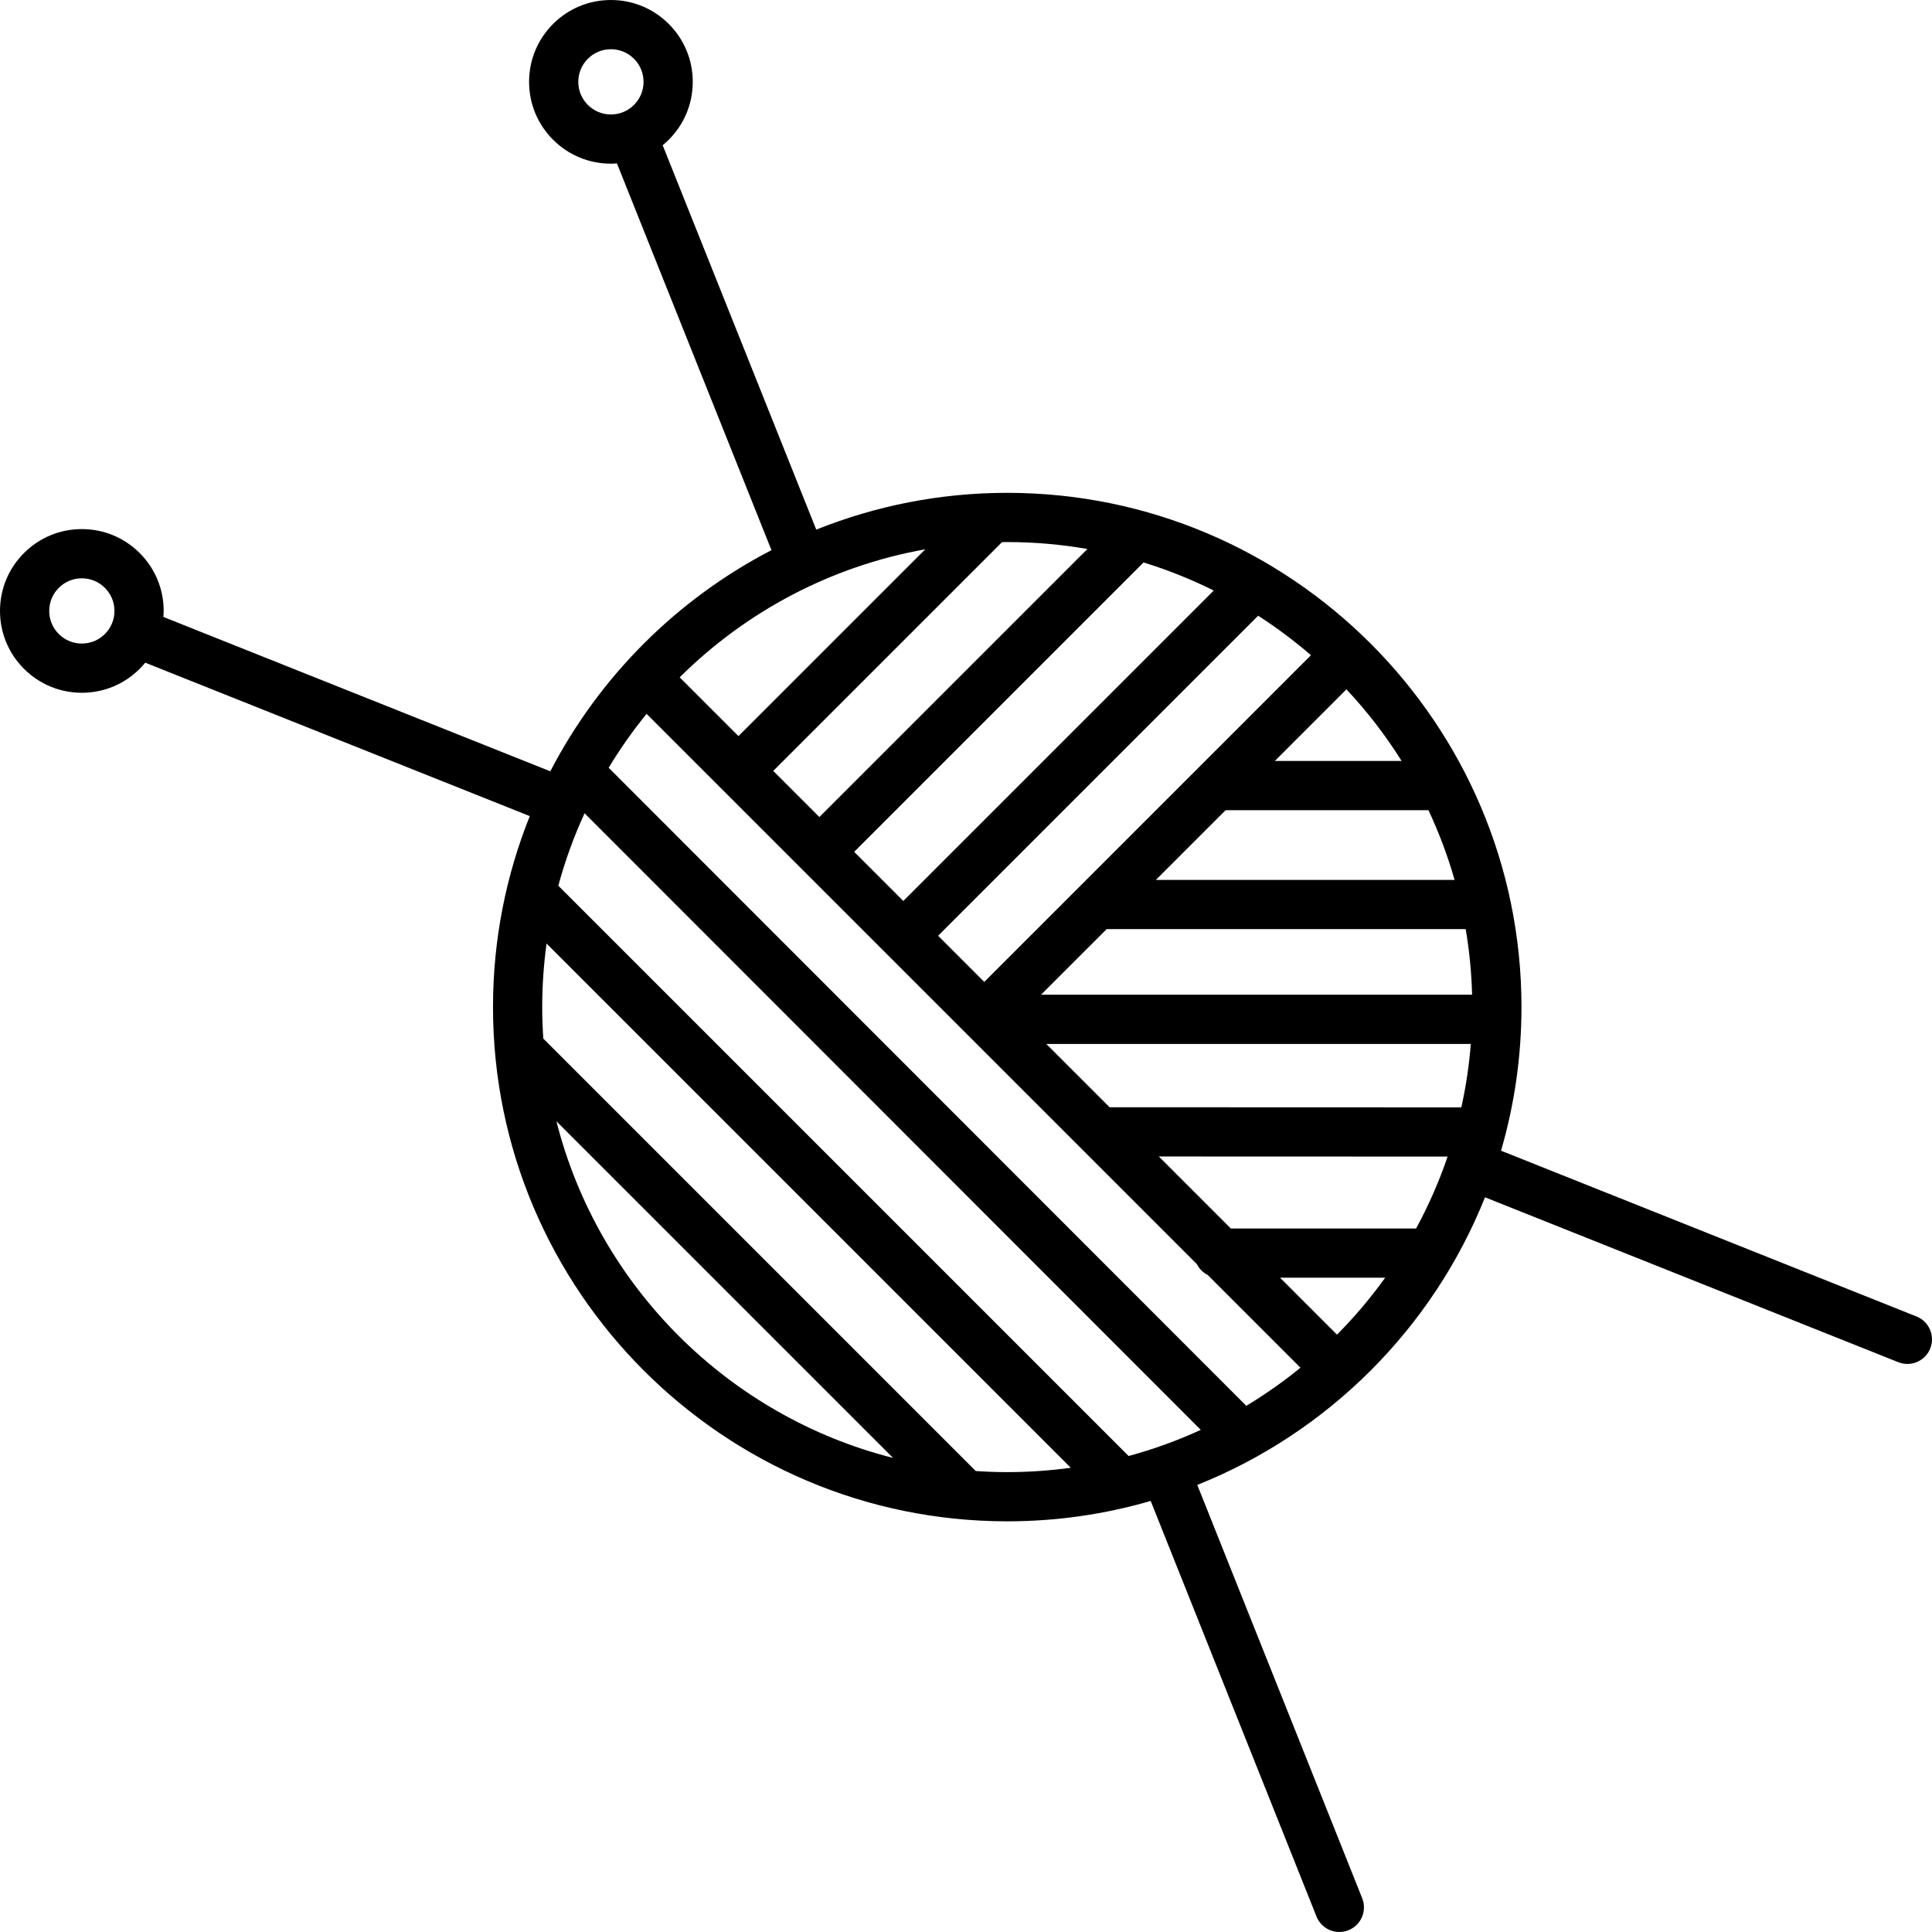
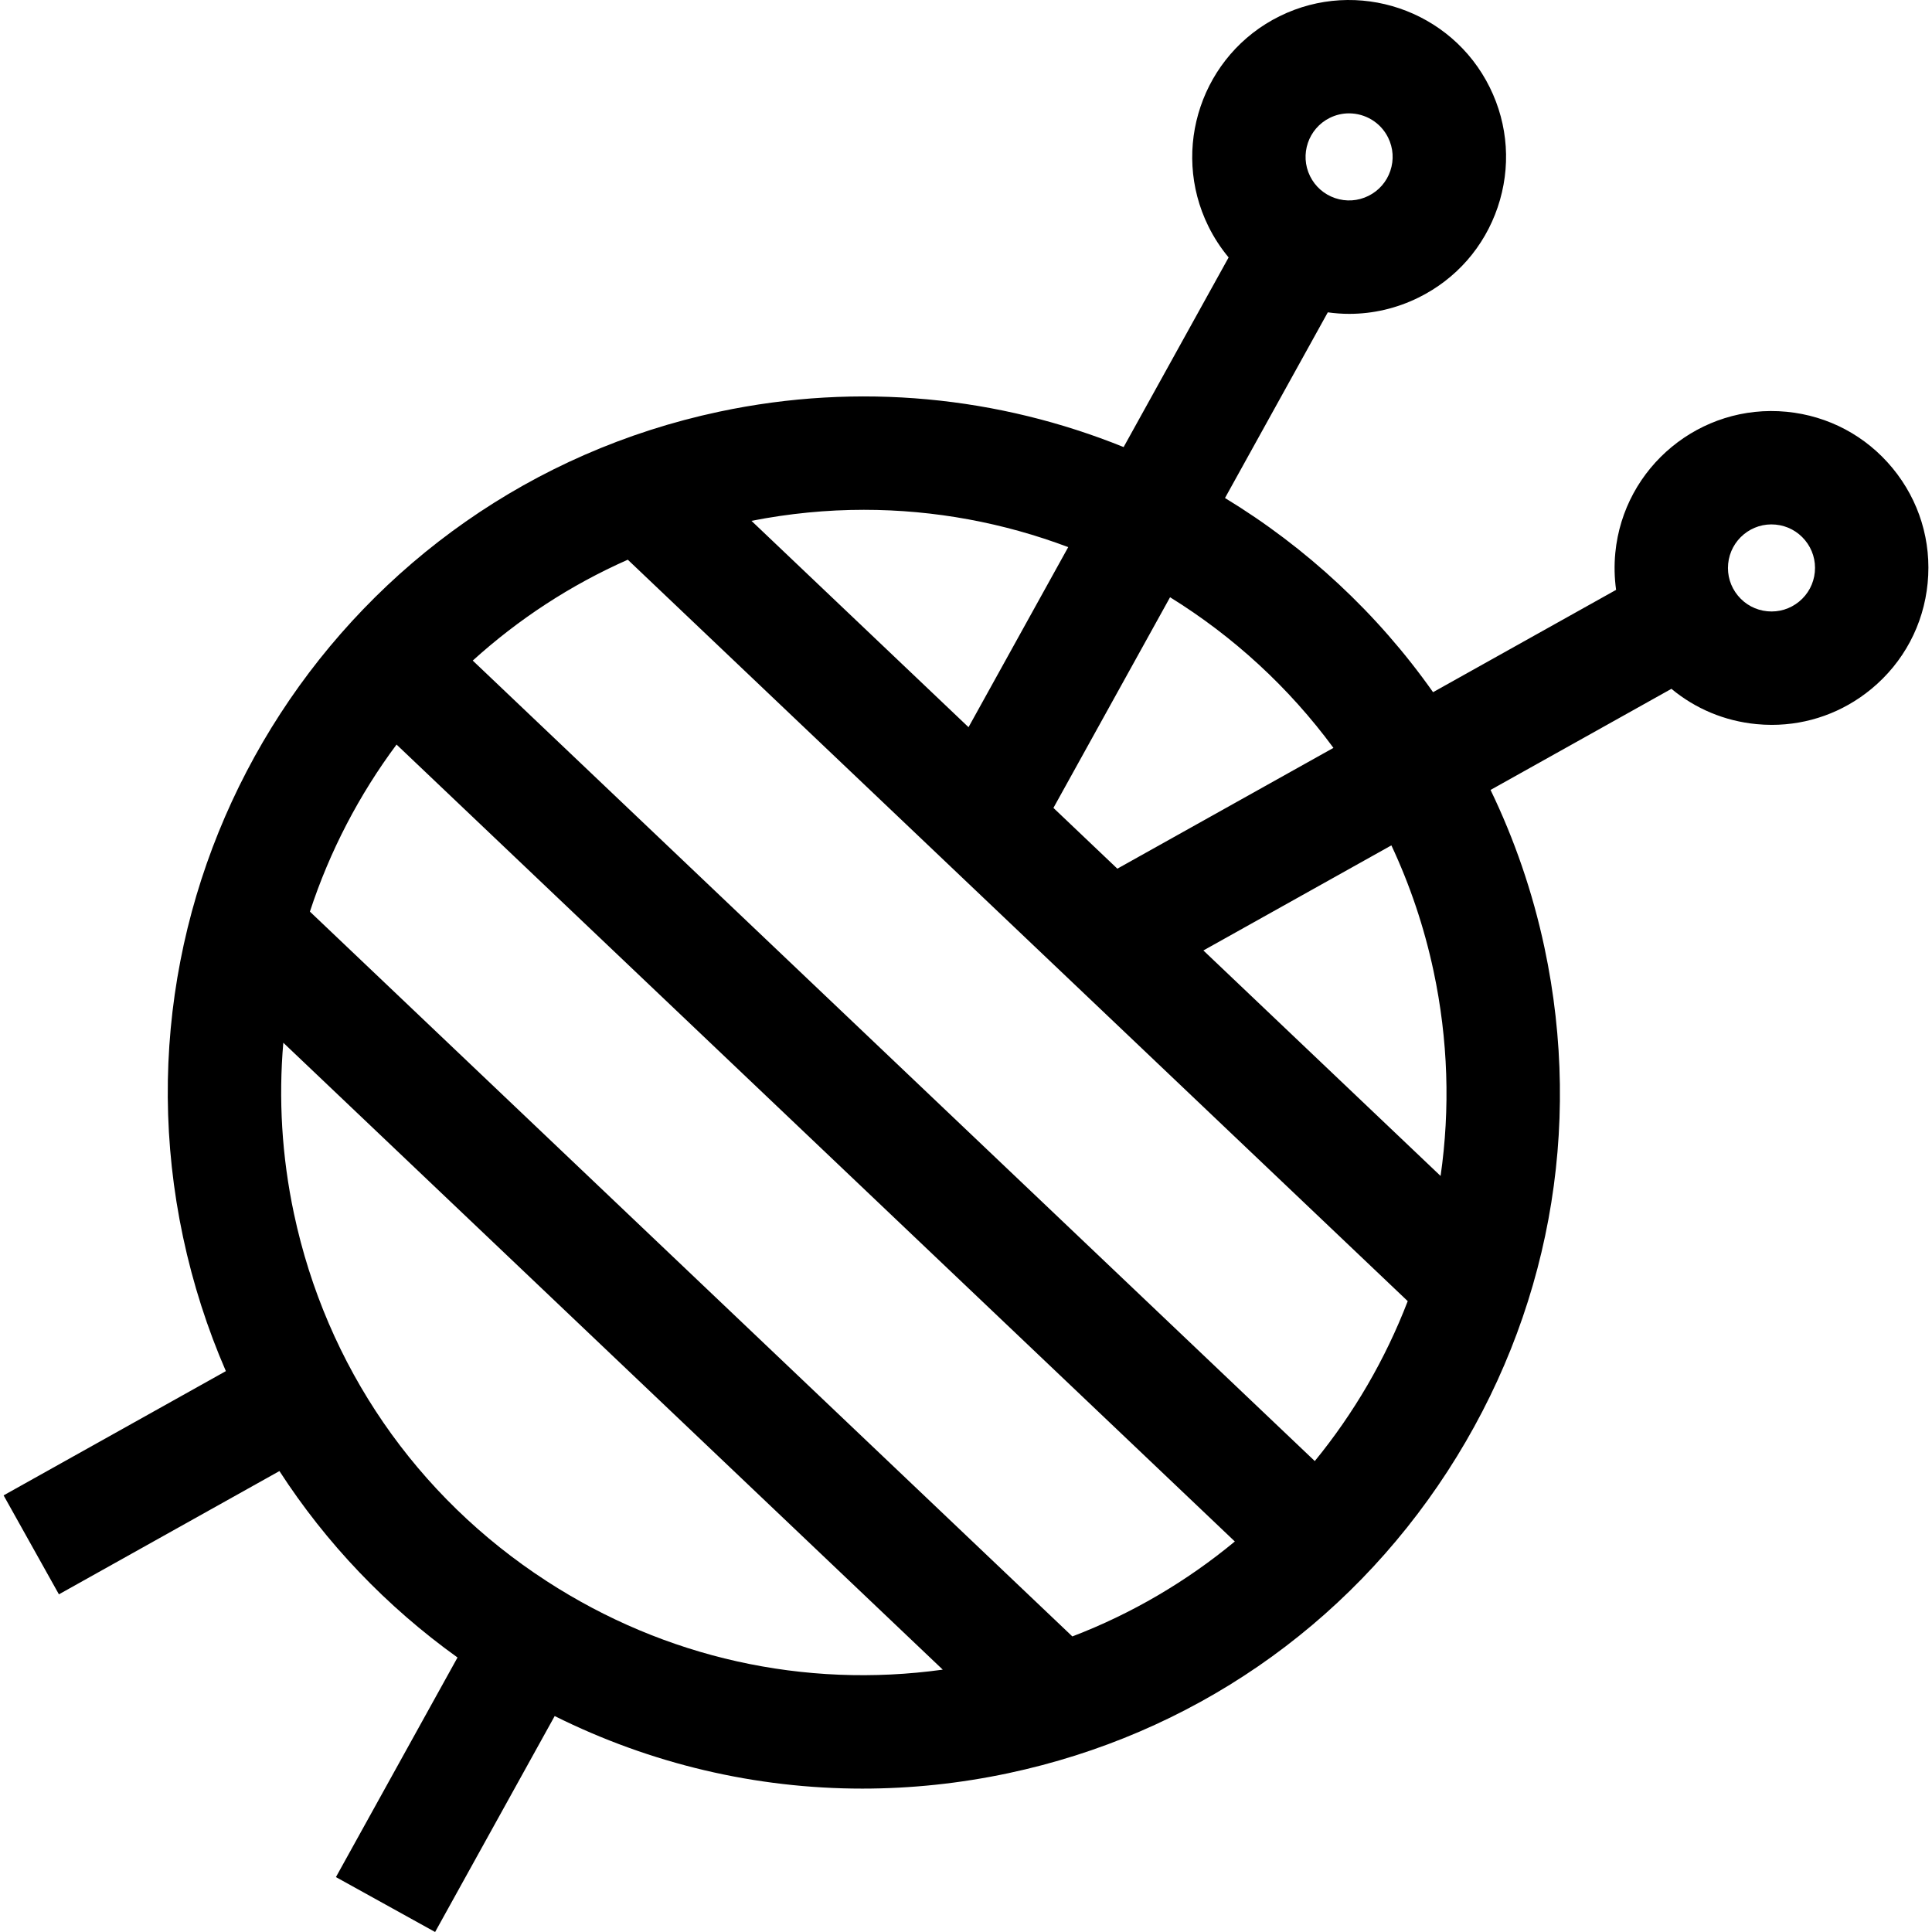
- <svg xmlns="http://www.w3.org/2000/svg" version="1.1" id="Capa_1" x="0px" y="0px" viewBox="0 0 471.112 471.112" style="enable-background:new 0 0 471.112 471.112;" xml:space="preserve">
-   <path d="M467.334,321.019l-101.311-40.423c3.239-11.12,4.983-22.87,4.983-35.022c0-69.144-56.252-125.396-125.396-125.396  c-16.448,0-32.164,3.189-46.569,8.972l-37.449-93.737c0.514-0.421,1.01-0.87,1.487-1.346c3.77-3.769,5.846-8.78,5.846-14.11  s-2.076-10.342-5.845-14.111c-3.77-3.769-8.78-5.845-14.11-5.845s-10.342,2.076-14.11,5.845c-3.77,3.769-5.846,8.781-5.846,14.111  s2.076,10.341,5.846,14.11c3.769,3.769,8.78,5.845,14.11,5.845c0.494,0,0.981-0.036,1.468-0.072l37.68,94.316  c-23.068,11.951-41.973,30.857-53.925,53.925L39.84,150.438c0.035-0.486,0.071-0.972,0.071-1.465c0-5.33-2.076-10.341-5.845-14.11  c0,0,0,0-0.001,0c-3.769-3.769-8.779-5.845-14.11-5.845c-5.33,0-10.342,2.076-14.109,5.845C2.076,138.632,0,143.643,0,148.973  s2.076,10.342,5.845,14.111c3.77,3.769,8.78,5.845,14.11,5.845c5.331,0,10.342-2.076,14.11-5.845  c0.478-0.478,0.927-0.976,1.35-1.492l93.773,37.413c-5.783,14.406-8.972,30.121-8.972,46.57  c0,69.144,56.252,125.395,125.396,125.395c12.136,0,23.872-1.739,34.979-4.971l40.431,101.332c0.938,2.349,3.192,3.778,5.575,3.778  c0.74,0,1.492-0.138,2.222-0.429c3.078-1.228,4.577-4.718,3.35-7.796l-40.215-100.792c31.916-12.739,57.41-38.226,70.159-70.136  l100.775,40.209c0.729,0.291,1.481,0.429,2.222,0.429c2.383,0,4.638-1.43,5.575-3.778  C471.911,325.738,470.412,322.247,467.334,321.019z M141.015,19.958c0-2.125,0.828-4.123,2.33-5.625  c1.503-1.502,3.501-2.33,5.626-2.33s4.122,0.828,5.625,2.33c1.502,1.502,2.33,3.5,2.33,5.625s-0.828,4.123-2.331,5.625  c-1.502,1.502-3.499,2.33-5.624,2.33s-4.123-0.827-5.626-2.33C141.843,24.081,141.015,22.083,141.015,19.958z M25.58,154.599  c-1.502,1.502-3.499,2.33-5.625,2.33c-2.125,0-4.122-0.828-5.625-2.33c-1.502-1.502-2.33-3.5-2.33-5.625s0.828-4.123,2.331-5.625  c1.502-1.502,3.5-2.33,5.624-2.33c2.125,0,4.123,0.827,5.625,2.33l0.001,0c1.502,1.502,2.33,3.5,2.33,5.625  S27.083,153.096,25.58,154.599z M303.905,342.804L148.421,187.216c2.776-4.605,5.87-8.996,9.251-13.146l134.193,134.193  c0.578,1.141,1.507,2.07,2.647,2.647l22.604,22.604C312.947,336.911,308.534,340.018,303.905,342.804z M275.207,355.045  L136.142,215.98c1.653-6.107,3.801-12.011,6.405-17.666l150.257,150.358C287.17,351.261,281.289,353.399,275.207,355.045z   M245.611,132.18c6.667,0,13.199,0.583,19.553,1.692l-65.36,65.36l-11.252-11.252l55.784-55.784  C244.761,132.191,245.185,132.18,245.611,132.18z M354.695,214.559h-72.84l17-17h49.468  C350.879,203.006,353.022,208.684,354.695,214.559z M356.343,270.029L270.572,270l-15.441-15.441h103.521  C358.237,259.825,357.456,264.988,356.343,270.029z M253.855,242.559l16-16h87.549c0.885,5.223,1.42,10.563,1.562,16H253.855z   M240.008,239.436l-11.252-11.252l78.042-78.042c4.52,2.908,8.821,6.129,12.873,9.631L240.008,239.436z M220.271,219.7  l-11.983-11.983l70.563-70.563c5.928,1.821,11.649,4.119,17.122,6.844L220.271,219.7z M180.067,179.495l-14.329-14.329  c16.017-15.911,36.743-27.087,59.879-31.22L180.067,179.495z M282.576,282.004l70.419,0.024c-2.073,6.092-4.65,11.952-7.683,17.531  h-45.182L282.576,282.004z M341.779,185.559h-30.923l17.468-17.468C333.349,173.453,337.86,179.302,341.779,185.559z   M135.68,273.423l82.083,82.084C177.571,345.32,145.866,313.615,135.68,273.423z M237.932,358.705l-105.45-105.451  c-0.171-2.539-0.266-5.098-0.266-7.679c0-5.254,0.367-10.423,1.063-15.489l127.823,127.822c-5.066,0.695-10.236,1.063-15.49,1.063  C243.03,358.971,240.47,358.876,237.932,358.705z M326.021,325.449l-13.89-13.89h25.647  C334.23,316.5,330.297,321.145,326.021,325.449z" />
+ <svg xmlns="http://www.w3.org/2000/svg" version="1.1" id="Capa_1" x="0px" y="0px" viewBox="0 0 512.001 512.001" style="enable-background:new 0 0 512.001 512.001;" xml:space="preserve">
+   <g>
+     <g>
+       <path d="M501.563,124.081c-7.06-8.574-17.036-13.885-28.091-14.957c-22.822-2.214-43.184,14.557-45.395,37.376v0.001    c-0.321,3.314-0.241,6.604,0.206,9.819l-48.508,27.116c-14.734-20.896-33.592-38.358-55.136-51.459l27.244-49.203    c1.889,0.262,3.784,0.402,5.677,0.402c6.3,0,12.564-1.45,18.378-4.321c9.958-4.918,17.405-13.421,20.968-23.94    c3.563-10.519,2.817-21.797-2.102-31.755C384.649,2.606,359.667-5.858,339.109,4.297c-20.556,10.154-29.018,35.138-18.864,55.694    c1.474,2.984,3.277,5.738,5.353,8.235l-27.824,50.253c-32.91-13.307-69.982-17.29-107.241-9.365    C91.063,130.277,27.356,228.417,48.517,327.885c2.621,12.319,6.435,24.184,11.341,35.478L0.953,396.291l14.66,26.225    l58.439-32.668c12.364,19.097,28.281,35.838,47.195,49.405l-32.222,58.197l26.284,14.552l31.688-57.23    C172.5,467.473,200.288,474,228.539,474c12.878,0,25.856-1.356,38.748-4.099c48.185-10.251,89.493-38.652,116.316-79.973    c26.823-41.32,35.949-90.613,25.699-138.797c-3.144-14.775-7.998-28.754-14.29-41.791l47.933-26.795    c6.346,5.276,14.113,8.539,22.509,9.353c1.367,0.132,2.729,0.198,4.084,0.198c9.609,0,18.841-3.298,26.354-9.485    c8.574-7.059,13.886-17.036,14.957-28.089C511.921,143.467,508.623,132.656,501.563,124.081z M352.414,31.233    c1.639-0.809,3.377-1.192,5.091-1.192c4.254,0,8.354,2.36,10.362,6.425c1.365,2.763,1.572,5.892,0.584,8.811    c-0.988,2.918-3.054,5.278-5.818,6.642c-2.761,1.365-5.892,1.573-8.81,0.584c-2.918-0.988-5.278-3.054-6.642-5.817    C344.364,40.983,346.711,34.051,352.414,31.233z M310.08,158.276c16.732,10.355,31.488,23.874,43.297,39.92l-57.267,32.013    l-16.941-16.105L310.08,158.276z M228.944,135.105c18.794,0,37.098,3.464,54.148,9.888l-26.422,47.721l-57.523-54.683    C209.143,136.065,219.105,135.105,228.944,135.105z M144.848,419.002c-34.589-22.454-58.364-57.033-66.945-97.368    c-3.248-15.267-4.098-30.494-2.823-45.297l174.764,166.139C213.134,447.557,176.242,439.383,144.848,419.002z M284.186,433.672    L82.129,241.587c5.259-16.065,13.069-30.984,22.96-44.27L327.245,408.51C314.463,419.086,299.956,427.64,284.186,433.672z     M348.433,387.198L125.284,175.061c12.08-10.953,25.918-20.026,41.09-26.732l206.688,196.486    C367.099,360.317,358.736,374.592,348.433,387.198z M381.772,311.644l-62.862-59.761l49.823-27.852    c4.89,10.446,8.683,21.598,11.183,33.351C383.773,275.512,384.342,293.829,381.772,311.644z M480.946,151.623    c-0.297,3.068-1.771,5.835-4.149,7.793c-2.379,1.959-5.378,2.875-8.446,2.577c-3.067-0.296-5.834-1.771-7.793-4.15    c-1.958-2.378-2.873-5.378-2.577-8.444c0.614-6.331,6.246-10.994,12.595-10.371c3.067,0.297,5.835,1.772,7.793,4.15    C480.328,145.558,481.243,148.556,480.946,151.623z" />
+     </g>
+   </g>
  <g>
</g>
  <g>
</g>
  <g>
</g>
  <g>
</g>
  <g>
</g>
  <g>
</g>
  <g>
</g>
  <g>
</g>
  <g>
</g>
  <g>
</g>
  <g>
</g>
  <g>
</g>
  <g>
</g>
  <g>
</g>
  <g>
</g>
</svg>
